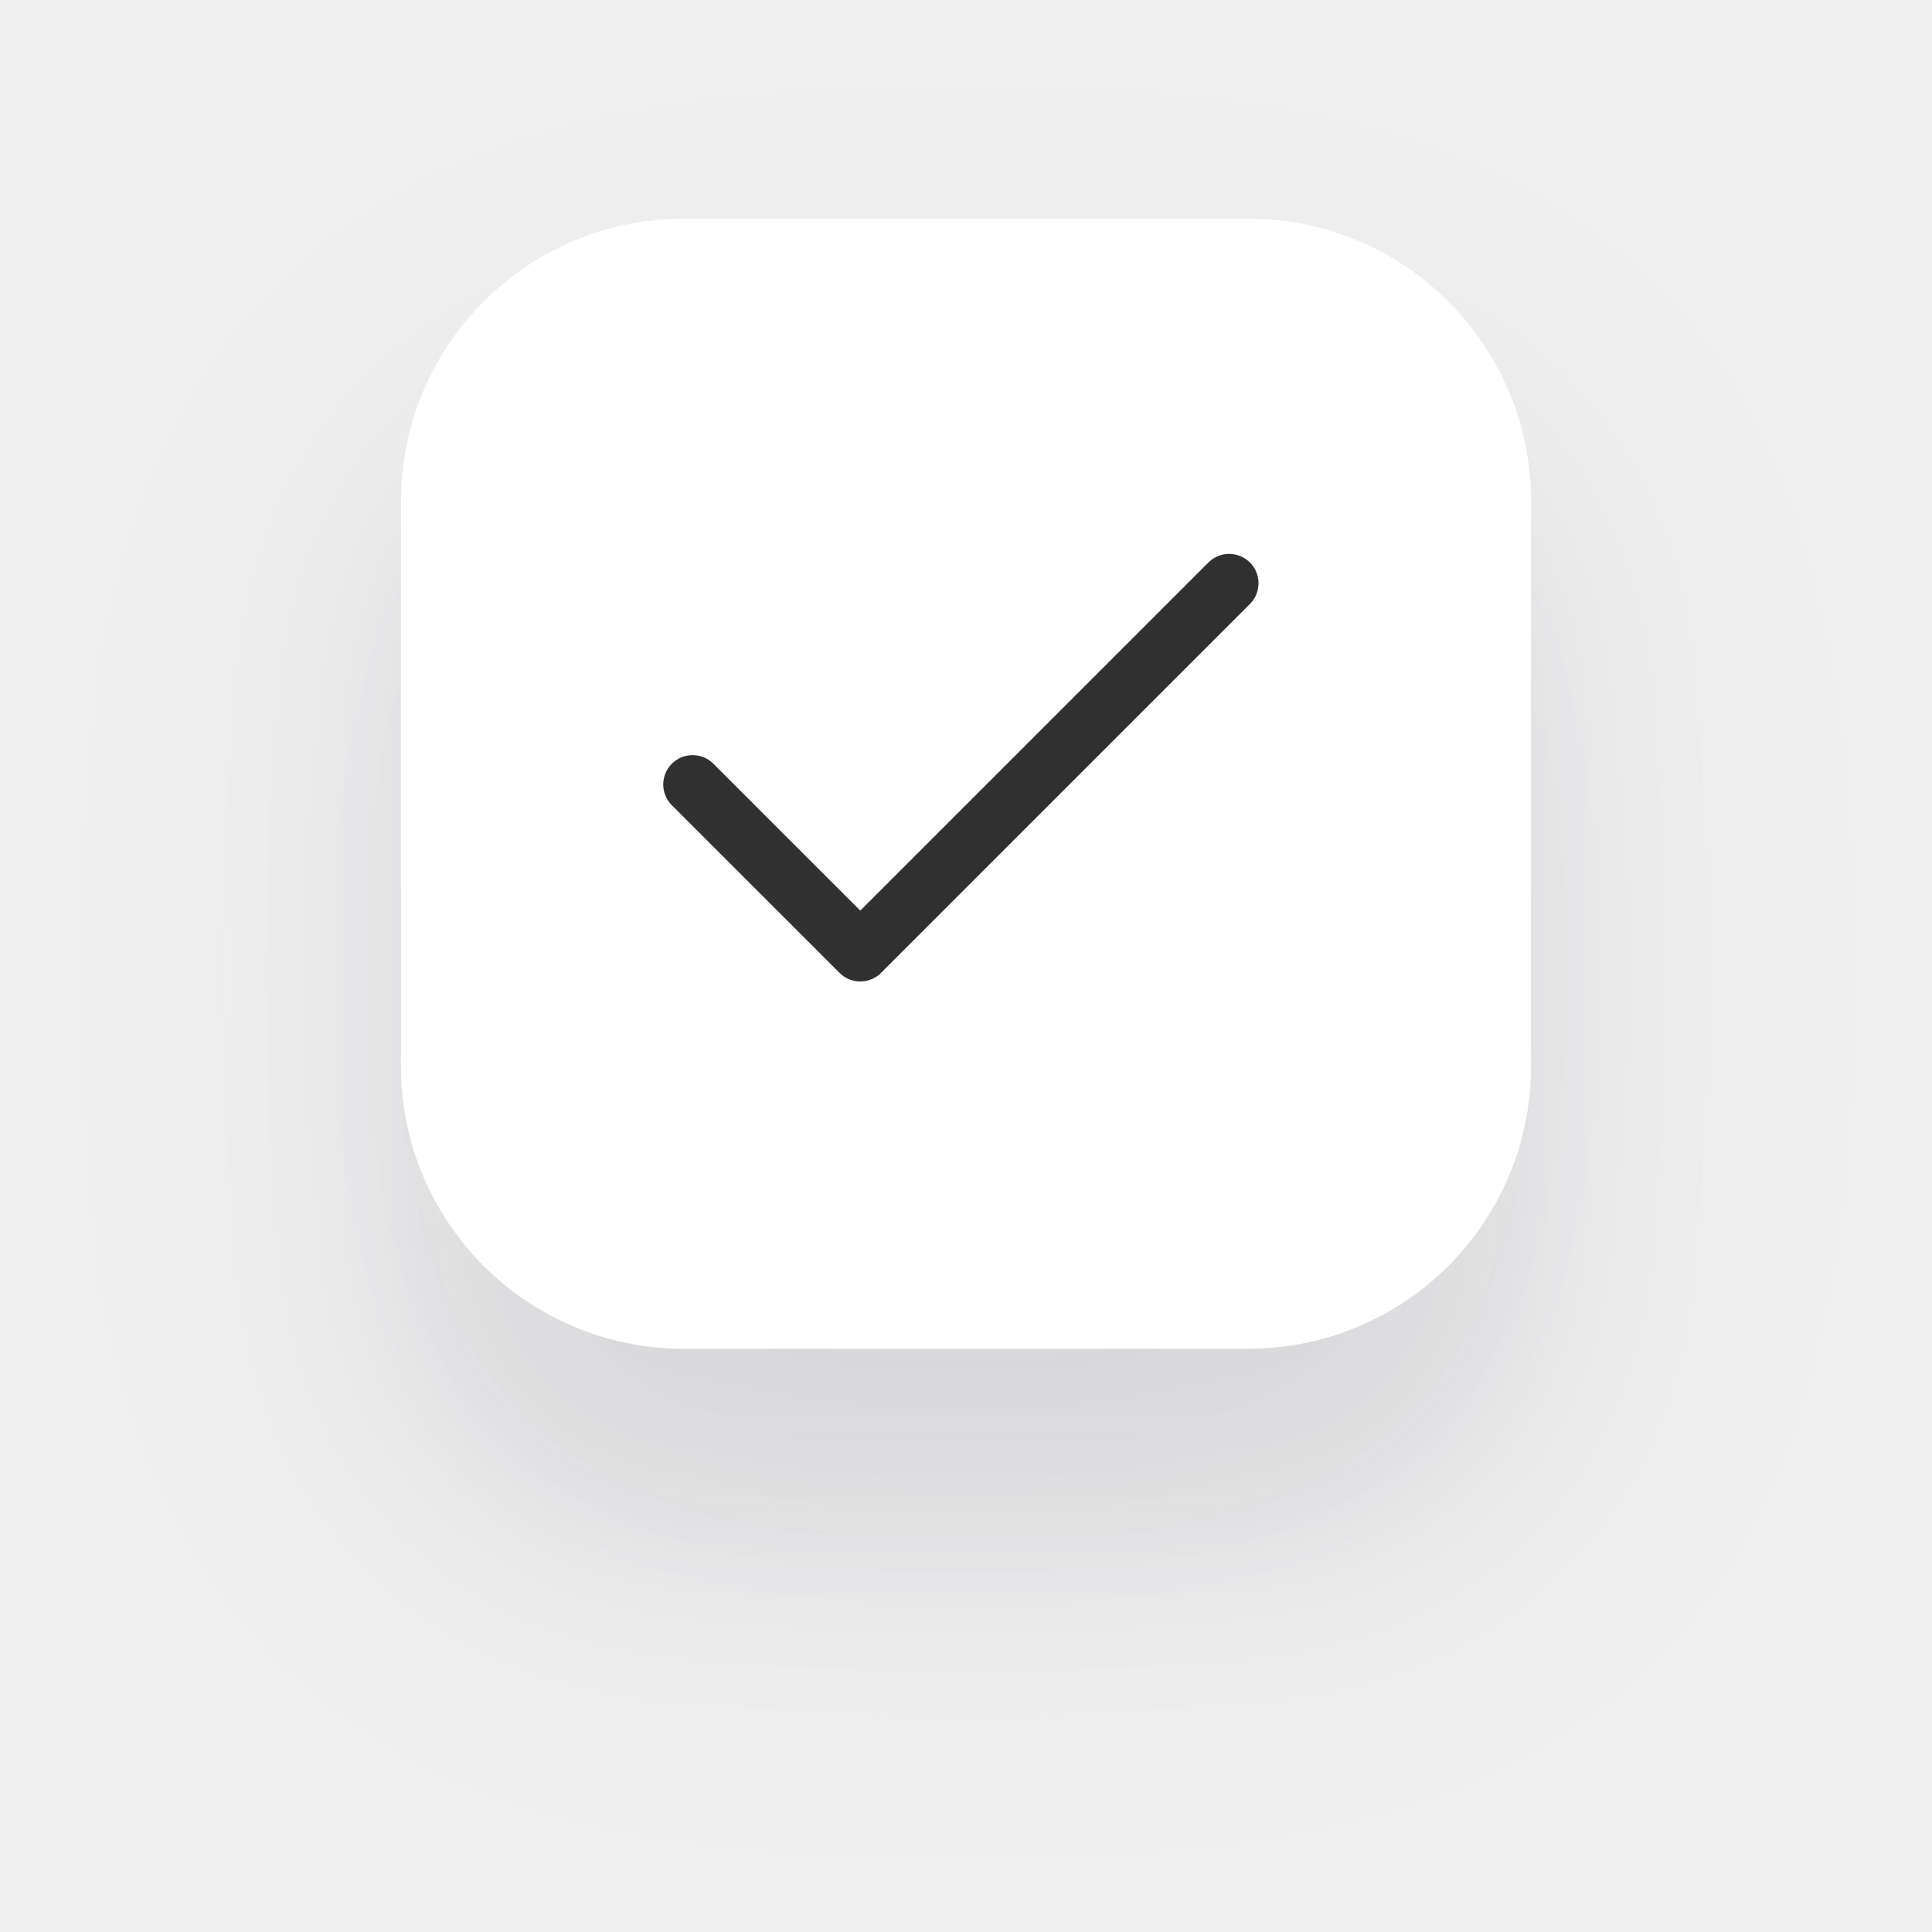
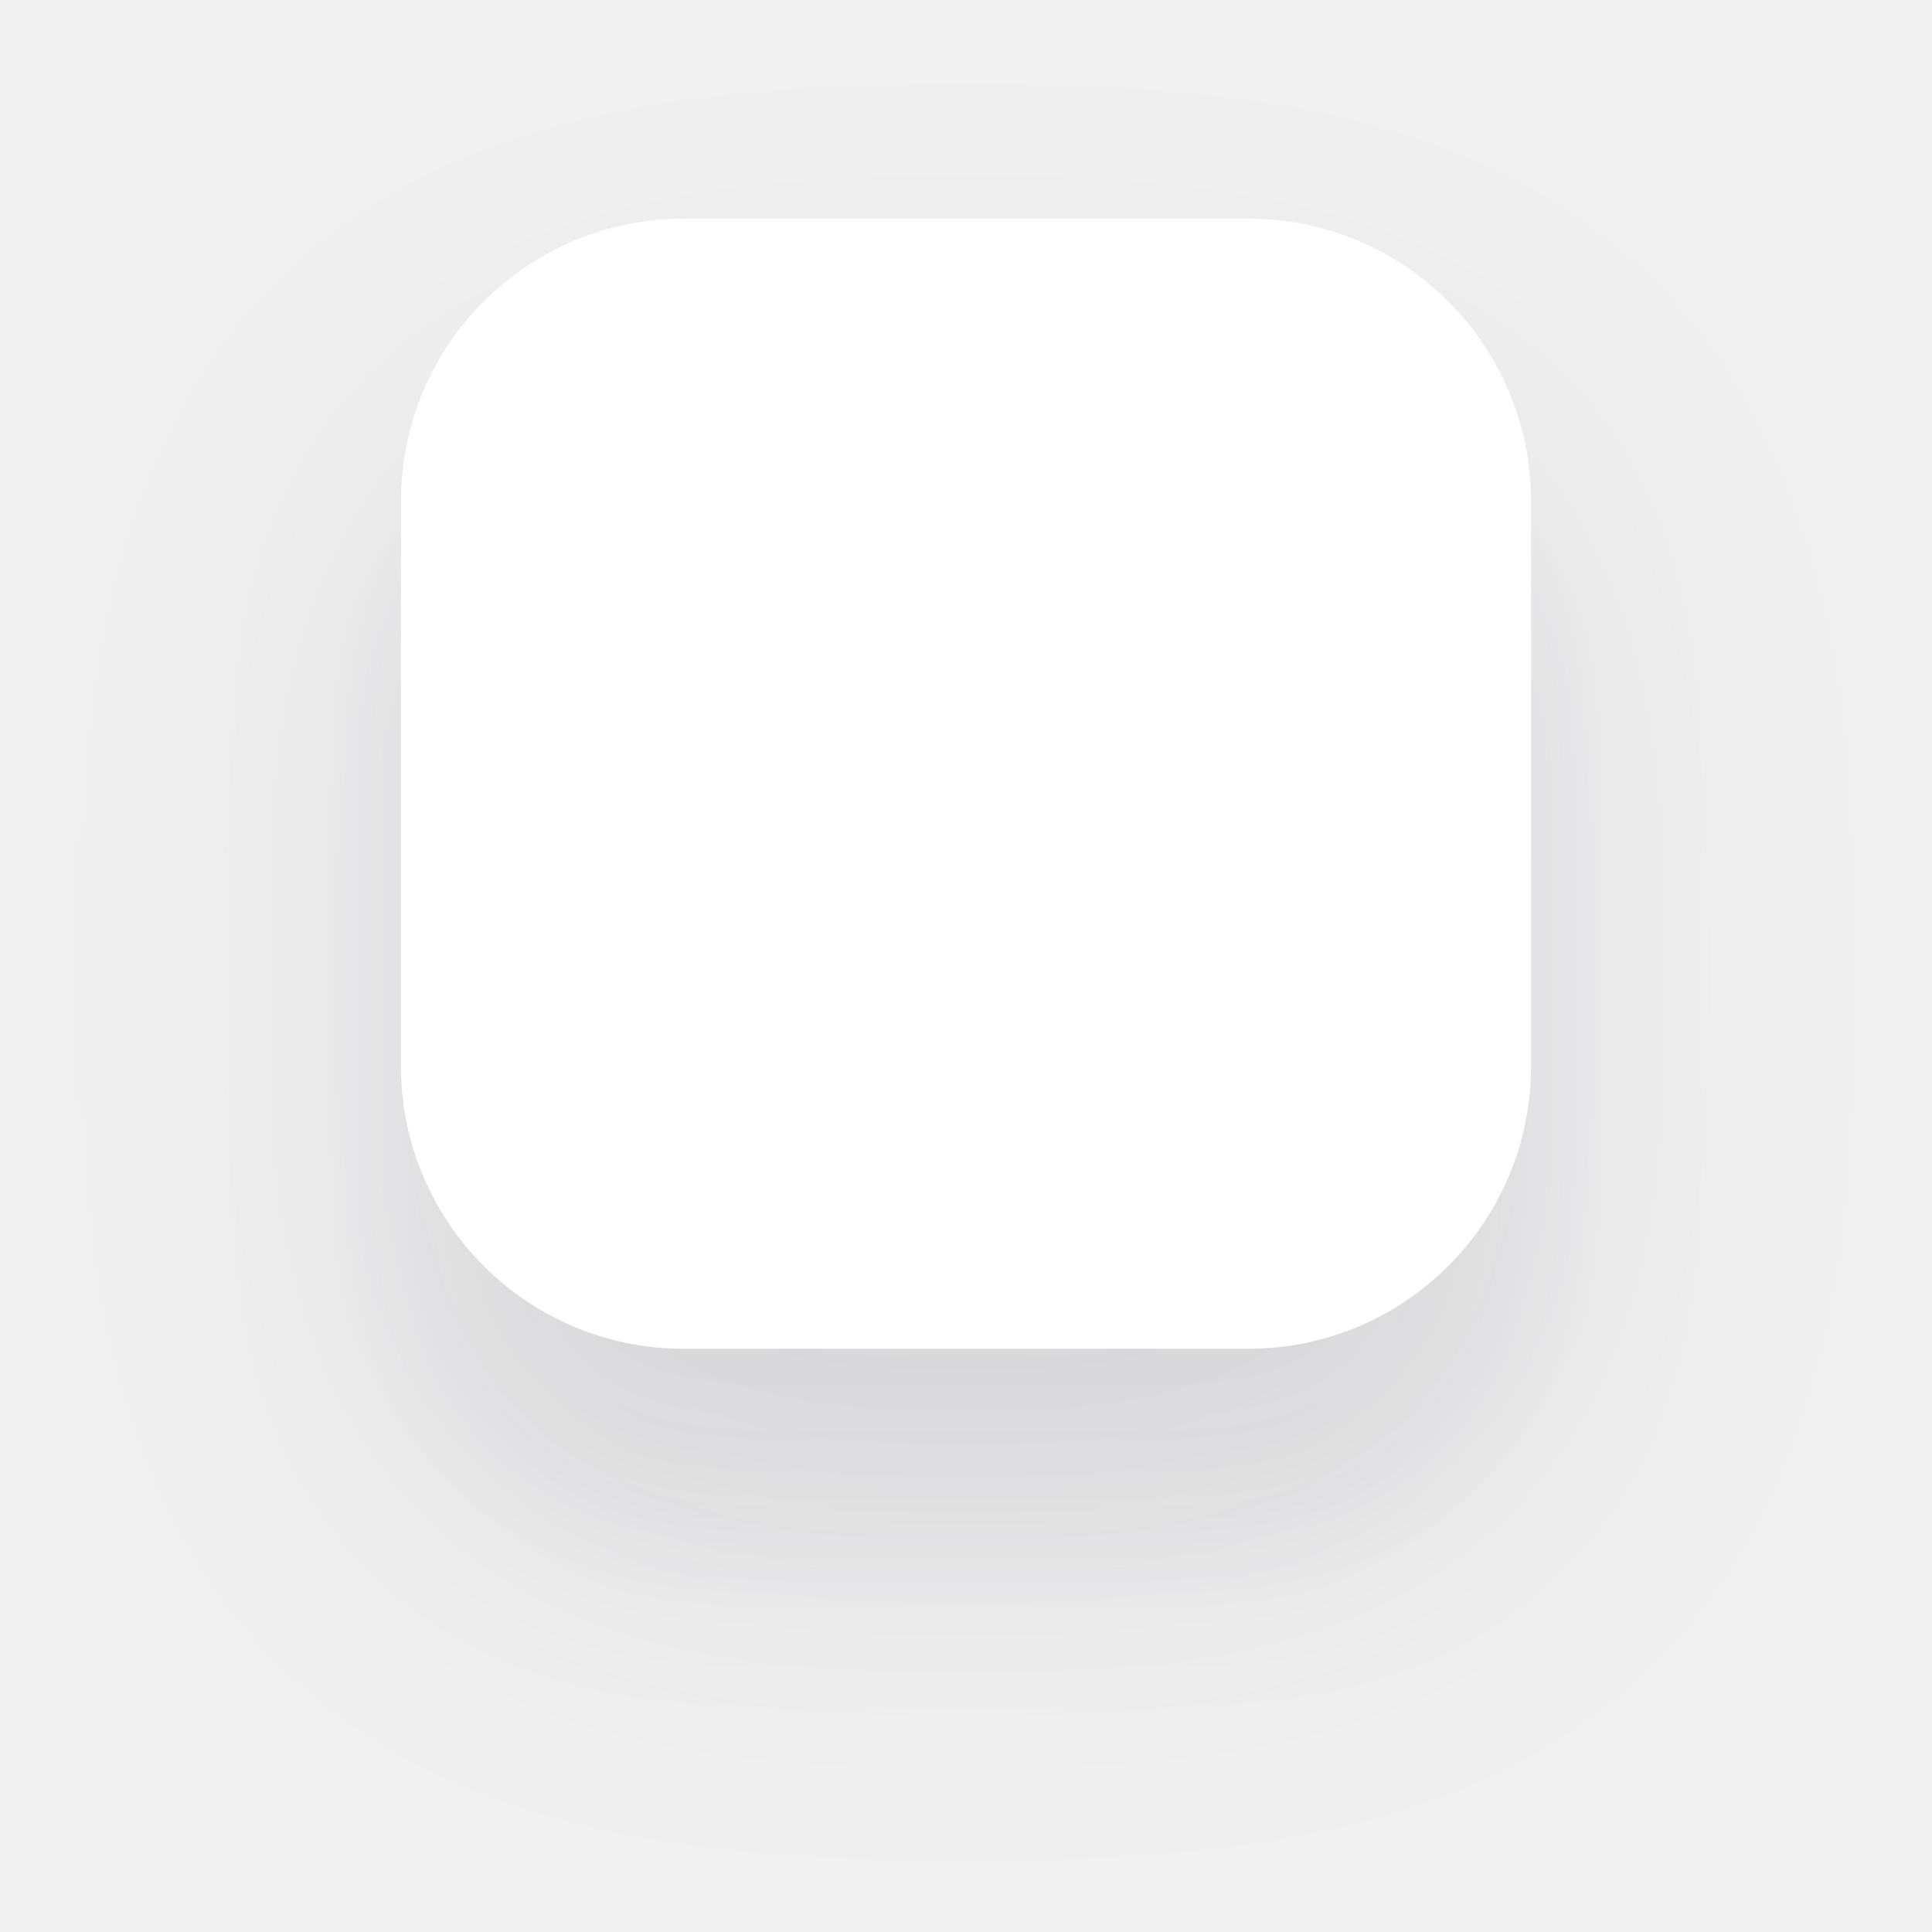
<svg xmlns="http://www.w3.org/2000/svg" width="53" height="53" viewBox="0 0 53 53" fill="none">
  <g filter="url(#filter0_dd)">
    <rect x="11" y="6" width="31" height="31" rx="7.75" fill="white" />
  </g>
-   <path d="M33.719 16L23.6 26.119L19 21.52" stroke="#303030" stroke-width="1.61" stroke-linecap="round" stroke-linejoin="round" />
+   <path d="M33.719 16L23.6 26.119L19 21.52" stroke-width="1.61" stroke-linecap="round" stroke-linejoin="round" />
  <defs>
    <filter id="filter0_dd" x="0.667" y="0.833" width="51.667" height="51.667" filterUnits="userSpaceOnUse" color-interpolation-filters="sRGB">
      <feFlood flood-opacity="0" result="BackgroundImageFix" />
      <feColorMatrix in="SourceAlpha" type="matrix" values="0 0 0 0 0 0 0 0 0 0 0 0 0 0 0 0 0 0 127 0" />
      <feOffset dy="5.167" />
      <feGaussianBlur stdDeviation="5.167" />
      <feColorMatrix type="matrix" values="0 0 0 0 0.196 0 0 0 0 0.196 0 0 0 0 0.279 0 0 0 0.06 0" />
      <feBlend mode="multiply" in2="BackgroundImageFix" result="effect1_dropShadow" />
      <feColorMatrix in="SourceAlpha" type="matrix" values="0 0 0 0 0 0 0 0 0 0 0 0 0 0 0 0 0 0 127 0" />
      <feOffset dy="5.167" />
      <feGaussianBlur stdDeviation="2.583" />
      <feColorMatrix type="matrix" values="0 0 0 0 0.196 0 0 0 0 0.196 0 0 0 0 0.279 0 0 0 0.08 0" />
      <feBlend mode="multiply" in2="effect1_dropShadow" result="effect2_dropShadow" />
      <feBlend mode="normal" in="SourceGraphic" in2="effect2_dropShadow" result="shape" />
    </filter>
  </defs>
</svg>
